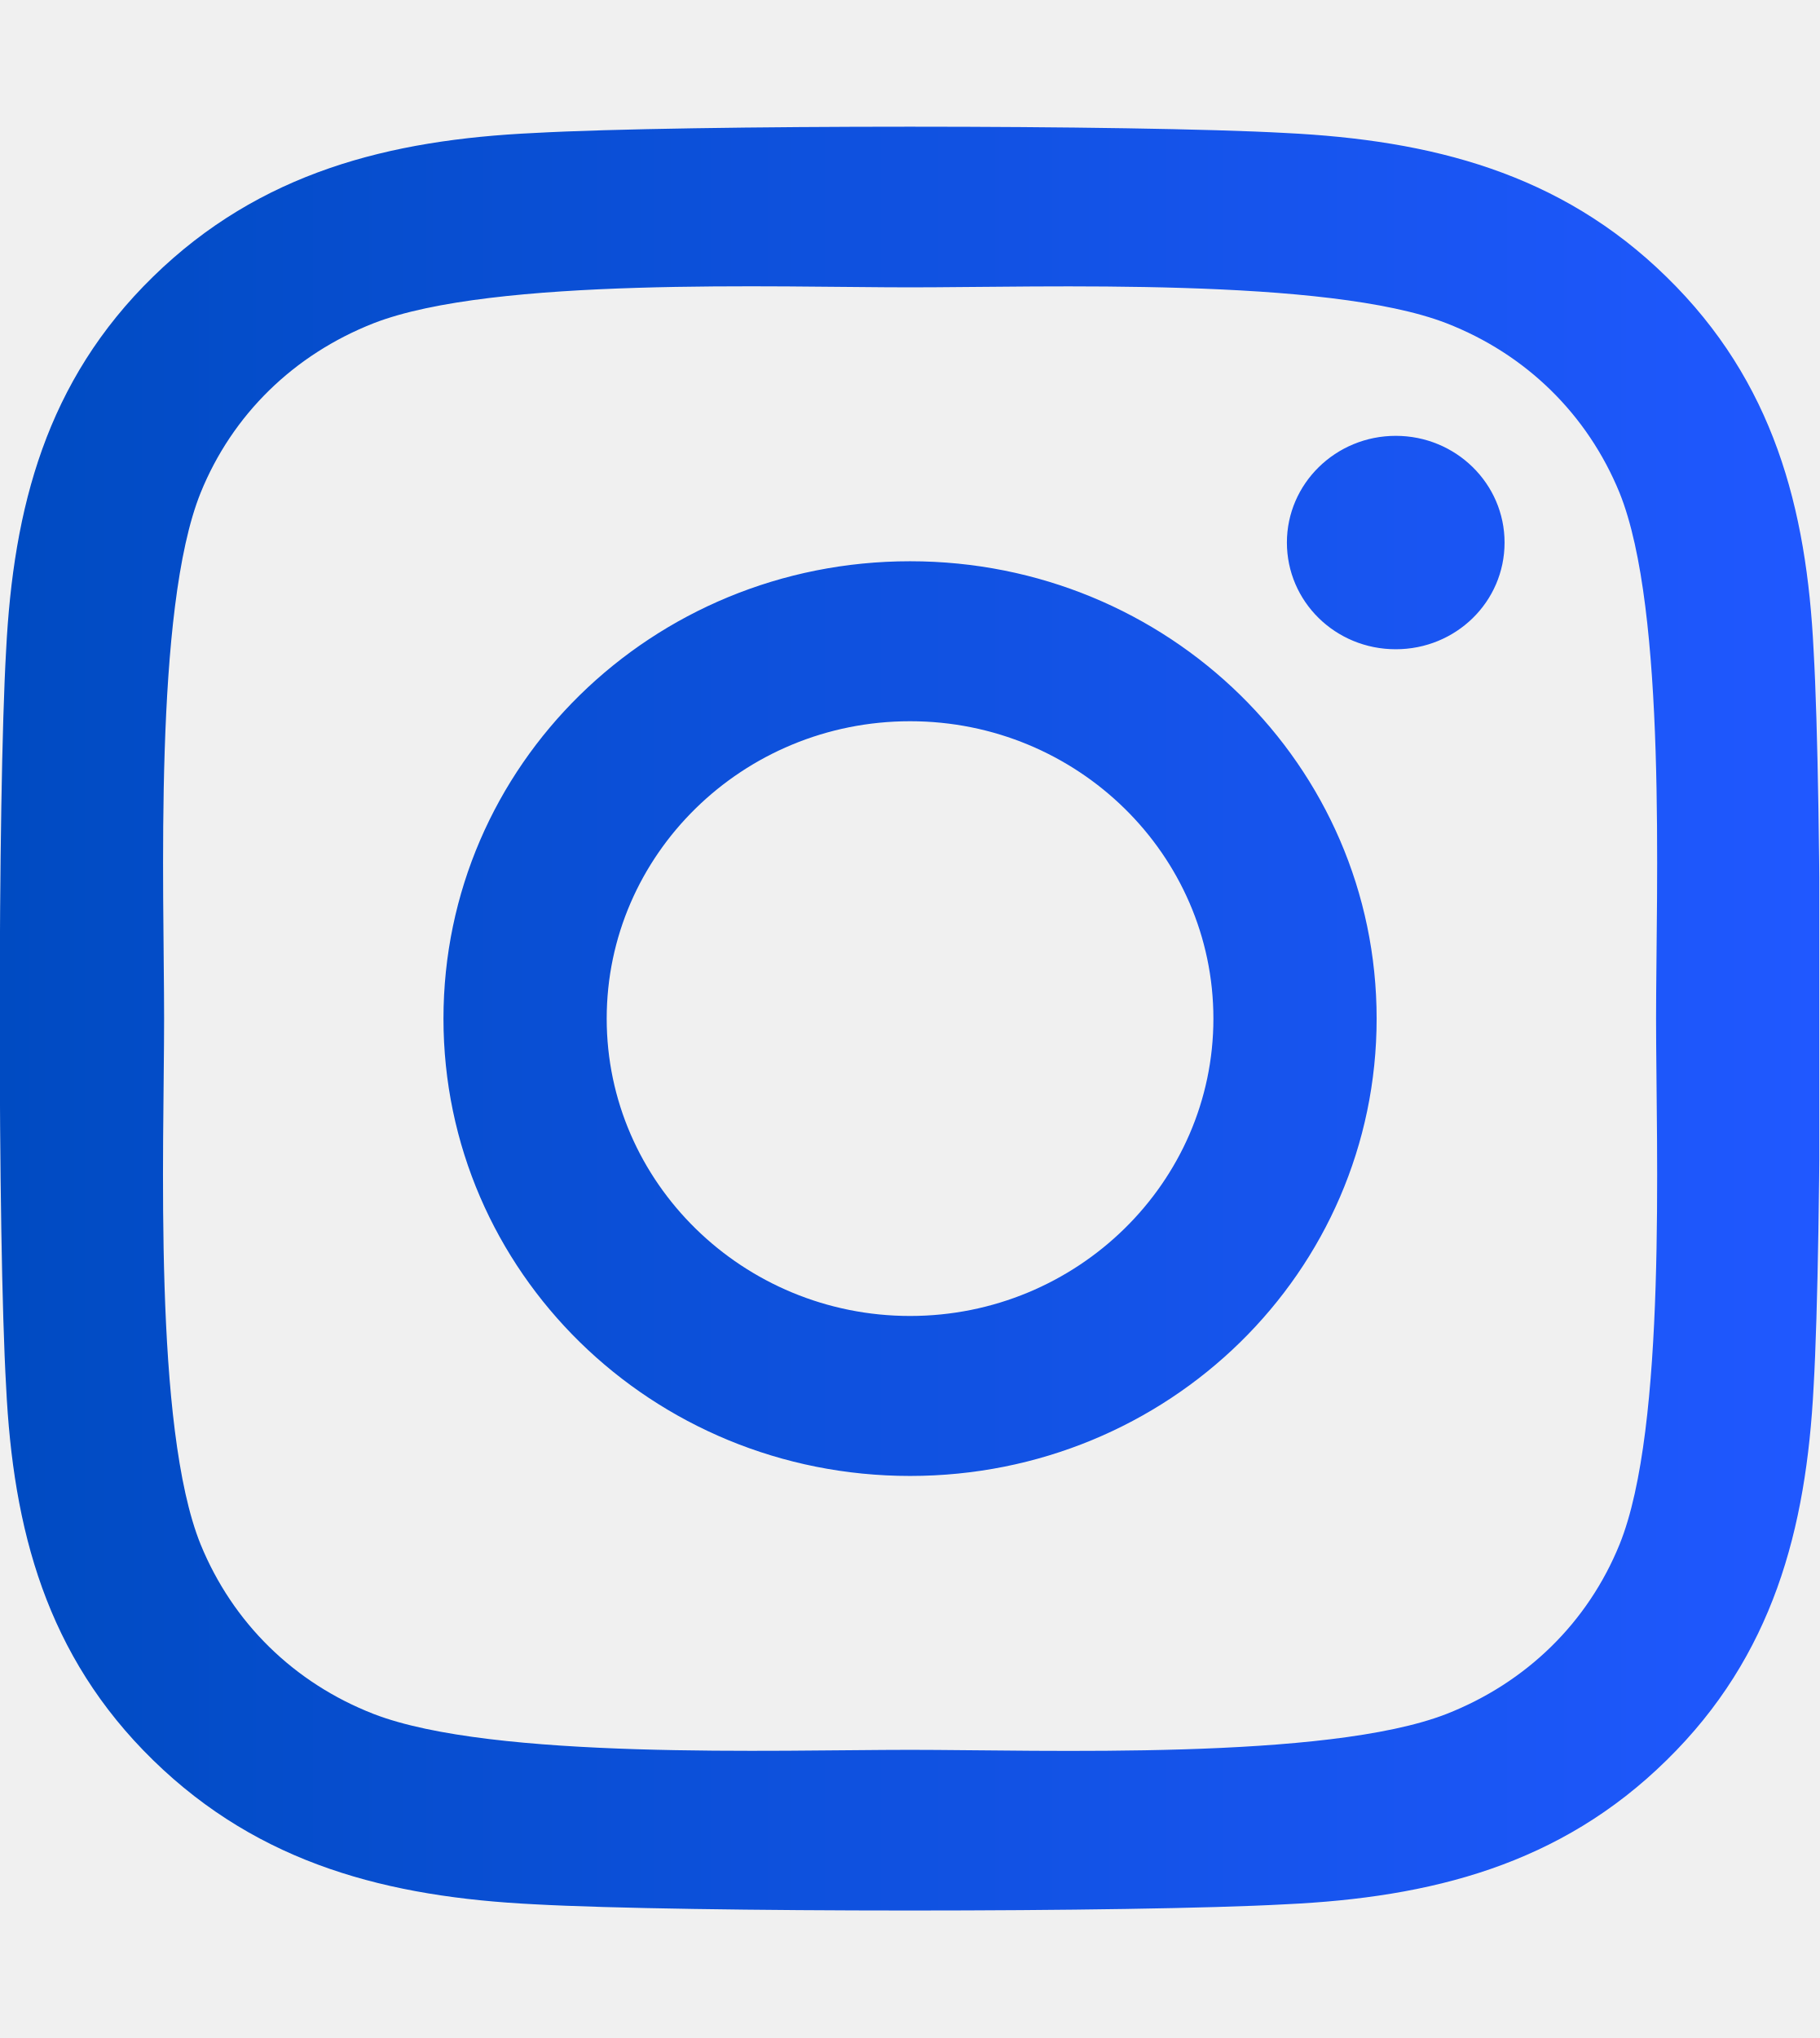
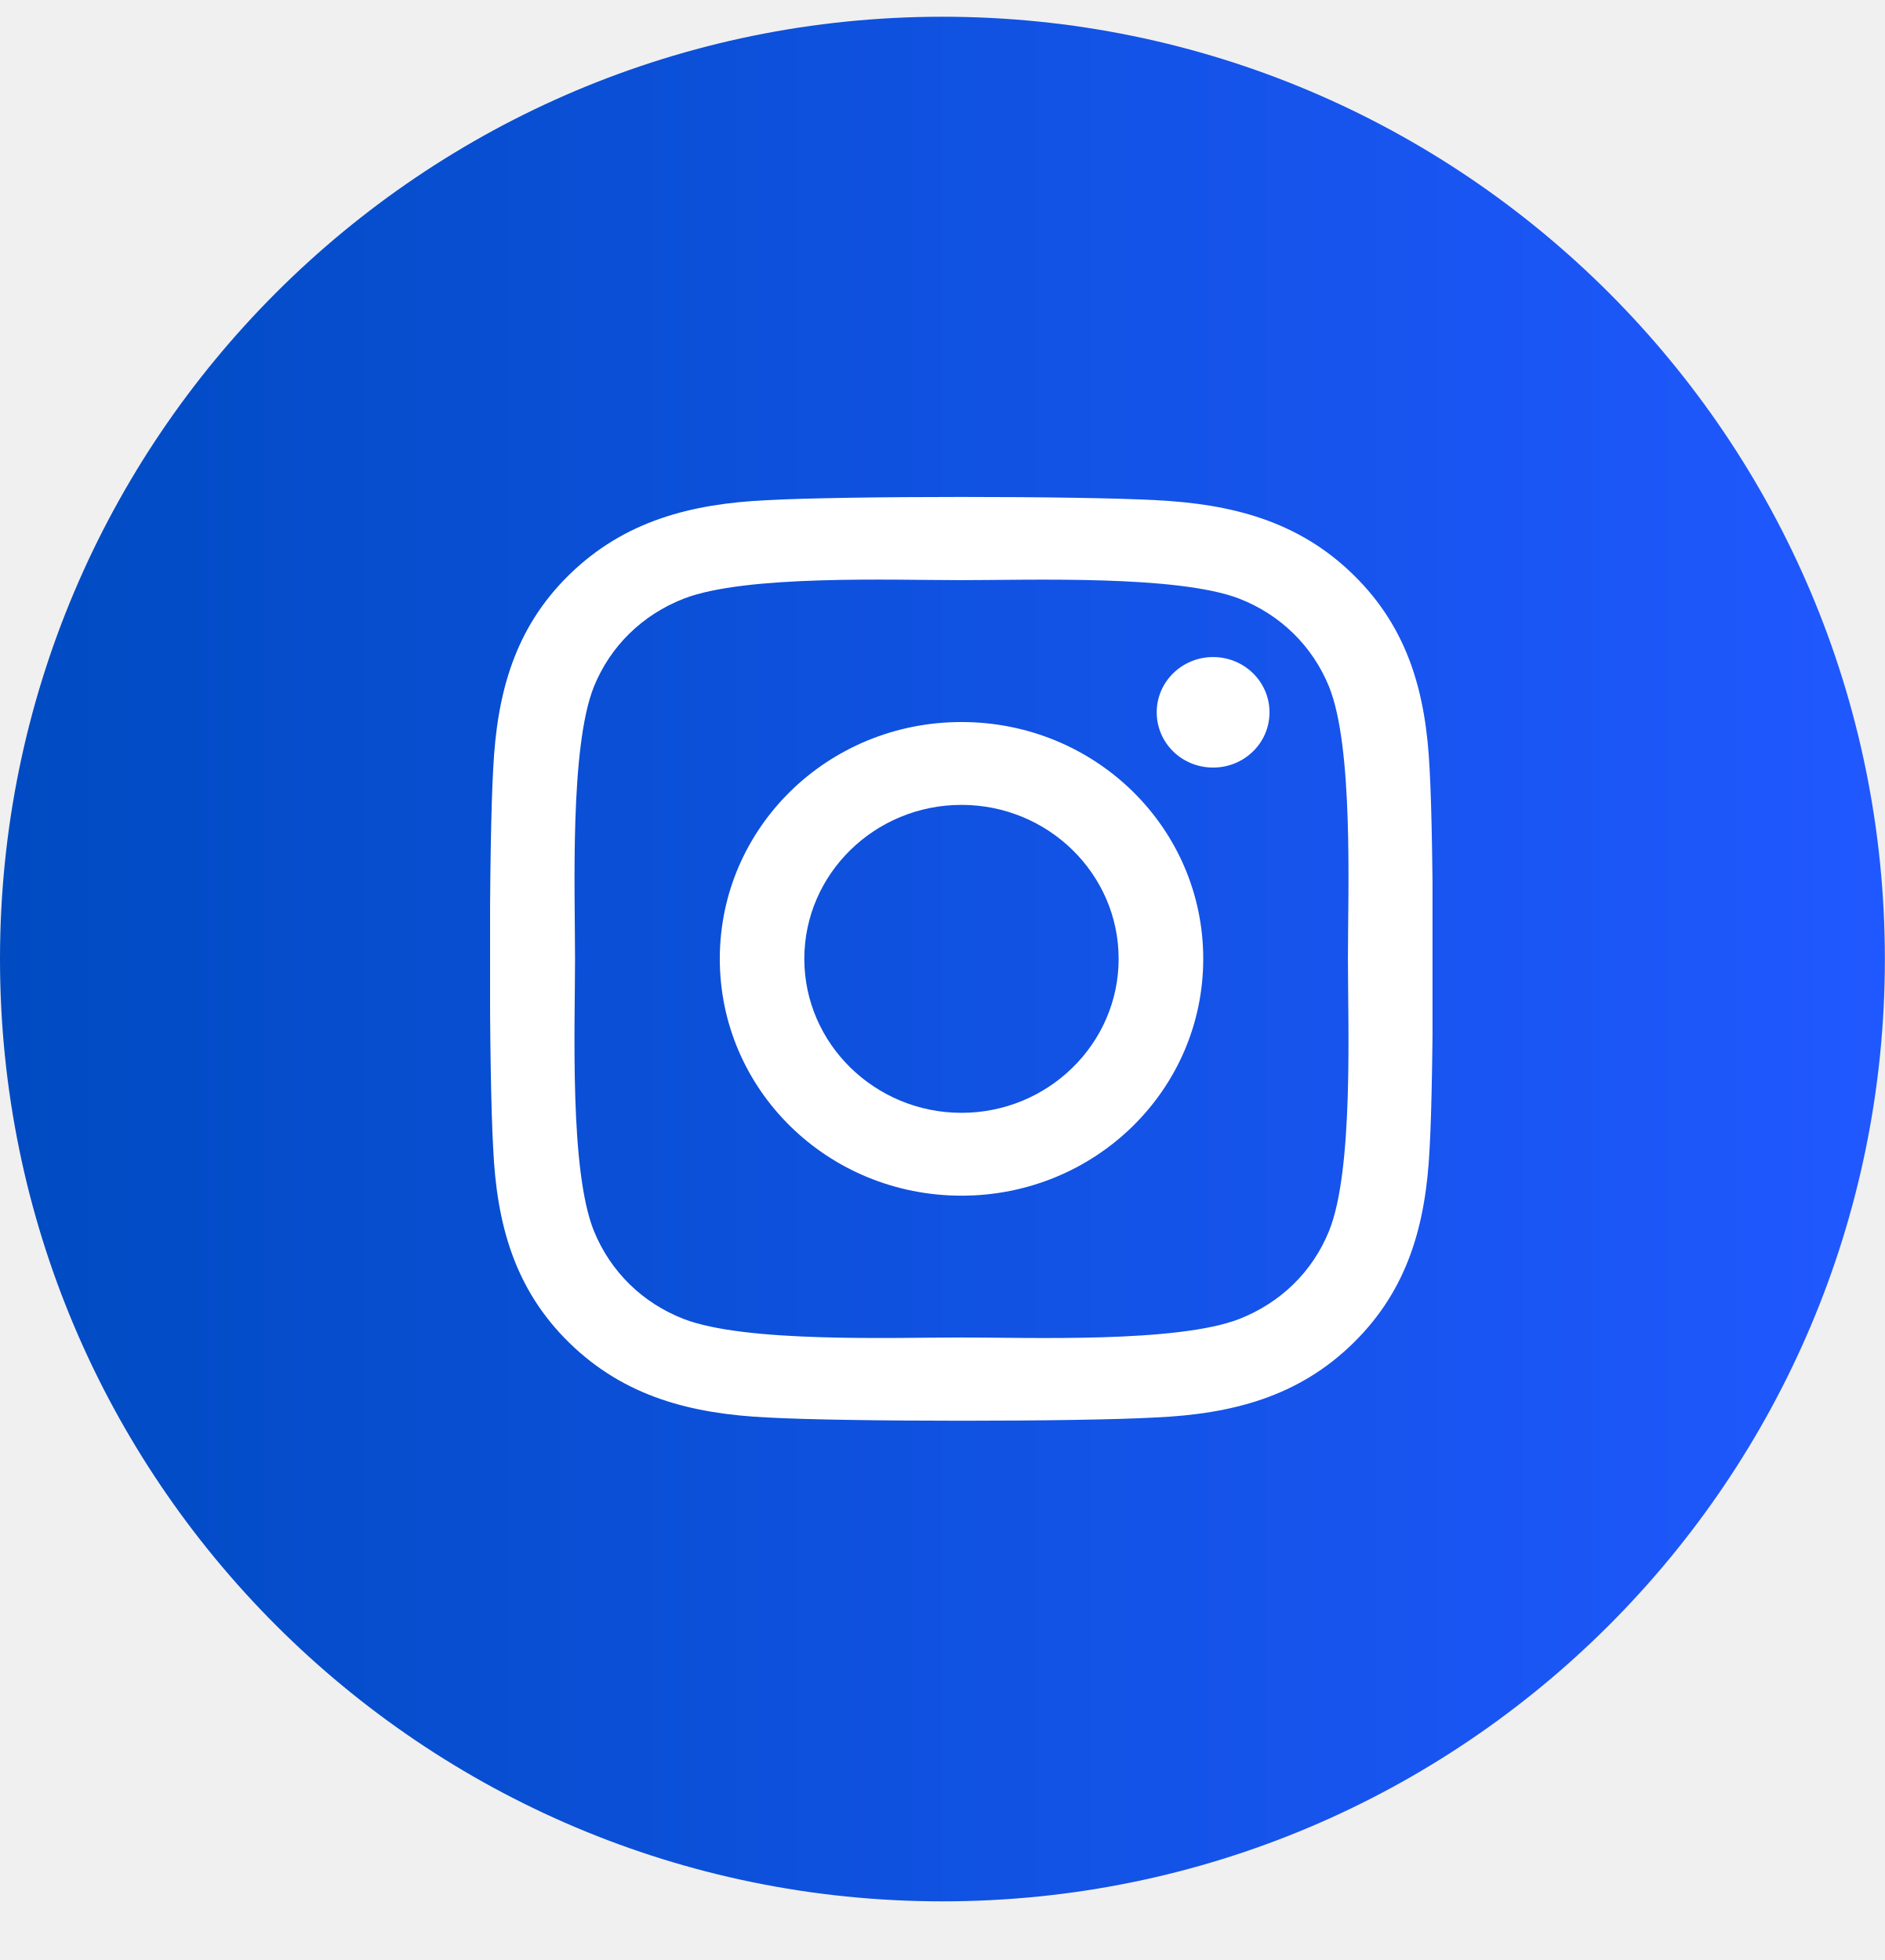
- <svg xmlns="http://www.w3.org/2000/svg" width="25" height="28" viewBox="0 0 25 28" fill="none">
-   <g clip-path="url(#clip0_1225_379)">
-     <path d="M12.506 7.711C8.957 7.711 6.094 10.516 6.094 13.995C6.094 17.473 8.957 20.278 12.506 20.278C16.055 20.278 18.917 17.473 18.917 13.995C18.917 10.516 16.055 7.711 12.506 7.711ZM12.506 18.08C10.212 18.08 8.337 16.248 8.337 13.995C8.337 11.741 10.207 9.909 12.506 9.909C14.805 9.909 16.674 11.741 16.674 13.995C16.674 16.248 14.799 18.08 12.506 18.08ZM20.675 7.454C20.675 8.269 20.006 8.92 19.18 8.92C18.348 8.92 17.684 8.263 17.684 7.454C17.684 6.645 18.354 5.988 19.18 5.988C20.006 5.988 20.675 6.645 20.675 7.454ZM24.922 8.941C24.827 6.978 24.369 5.239 22.902 3.806C21.44 2.373 19.665 1.925 17.662 1.827C15.597 1.712 9.409 1.712 7.344 1.827C5.346 1.92 3.571 2.368 2.104 3.801C0.636 5.234 0.184 6.973 0.084 8.936C-0.033 10.959 -0.033 17.024 0.084 19.048C0.179 21.011 0.636 22.75 2.104 24.183C3.571 25.616 5.34 26.064 7.344 26.163C9.409 26.277 15.597 26.277 17.662 26.163C19.665 26.07 21.44 25.621 22.902 24.183C24.364 22.75 24.821 21.011 24.922 19.048C25.039 17.024 25.039 10.965 24.922 8.941ZM22.255 21.219C21.819 22.291 20.977 23.116 19.877 23.548C18.231 24.188 14.325 24.041 12.506 24.041C10.686 24.041 6.775 24.183 5.134 23.548C4.04 23.122 3.198 22.296 2.757 21.219C2.104 19.605 2.255 15.777 2.255 13.995C2.255 12.212 2.109 8.378 2.757 6.77C3.192 5.698 4.035 4.873 5.134 4.441C6.78 3.801 10.686 3.948 12.506 3.948C14.325 3.948 18.237 3.806 19.877 4.441C20.971 4.867 21.814 5.693 22.255 6.77C22.907 8.384 22.757 12.212 22.757 13.995C22.757 15.777 22.907 19.611 22.255 21.219Z" fill="url(#paint0_linear_1225_379)" />
+ <svg xmlns="http://www.w3.org/2000/svg" width="25" height="26" viewBox="0 0 25 26" fill="none">
+   <rect y="0.222" width="25" height="25" rx="12.5" fill="url(#paint0_linear_1641_5844)" />
+   <g clip-path="url(#clip0_1641_5844)">
+     <path d="M12.753 9.578C10.978 9.578 9.547 10.98 9.547 12.719C9.547 14.458 10.978 15.861 12.753 15.861C14.527 15.861 15.959 14.458 15.959 12.719C15.959 10.98 14.527 9.578 12.753 9.578ZM12.753 14.762C11.606 14.762 10.668 13.846 10.668 12.719C10.668 11.593 11.603 10.677 12.753 10.677C13.902 10.677 14.837 11.593 14.837 12.719C14.837 13.846 13.9 14.762 12.753 14.762ZM16.838 9.449C16.838 9.856 16.503 10.182 16.09 10.182C15.674 10.182 15.342 9.854 15.342 9.449C15.342 9.044 15.677 8.716 16.09 8.716C16.503 8.716 16.838 9.044 16.838 9.449ZM18.961 10.193C18.913 9.211 18.685 8.342 17.951 7.625C17.22 6.909 16.333 6.685 15.331 6.635C14.299 6.578 11.204 6.578 10.172 6.635C9.173 6.682 8.286 6.906 7.552 7.622C6.818 8.339 6.592 9.208 6.542 10.19C6.483 11.202 6.483 14.234 6.542 15.246C6.589 16.227 6.818 17.097 7.552 17.814C8.286 18.53 9.17 18.754 10.172 18.803C11.204 18.861 14.299 18.861 15.331 18.803C16.333 18.757 17.22 18.533 17.951 17.814C18.682 17.097 18.911 16.227 18.961 15.246C19.02 14.234 19.02 11.204 18.961 10.193ZM17.627 16.331C17.41 16.867 16.988 17.28 16.439 17.496C15.616 17.816 13.662 17.742 12.753 17.742C11.843 17.742 9.887 17.814 9.067 17.496C8.52 17.283 8.099 16.87 7.878 16.331C7.552 15.525 7.627 13.611 7.627 12.719C7.627 11.828 7.555 9.911 7.878 9.107C8.096 8.571 8.517 8.158 9.067 7.942C9.89 7.622 11.843 7.696 12.753 7.696C13.662 7.696 15.618 7.625 16.439 7.942C16.985 8.156 17.407 8.569 17.627 9.107C17.954 9.914 17.878 11.828 17.878 12.719C17.878 13.611 17.954 15.527 17.627 16.331Z" fill="white" />
  </g>
  <defs>
-     <linearGradient id="paint0_linear_1225_379" x1="25.01" y1="13.995" x2="-0.004" y2="13.995" gradientUnits="userSpaceOnUse">
+     <linearGradient id="paint0_linear_1641_5844" x1="25" y1="12.722" x2="0" y2="12.722" gradientUnits="userSpaceOnUse">
      <stop stop-color="#2058FF" />
      <stop offset="1" stop-color="#004BC2" />
    </linearGradient>
-     <clipPath id="clip0_1225_379">
-       <rect width="25" height="28" fill="white" />
+     <clipPath id="clip0_1641_5844">
+       <rect width="12.5" height="14" fill="white" transform="translate(6.5 5.72192)" />
    </clipPath>
  </defs>
</svg>
